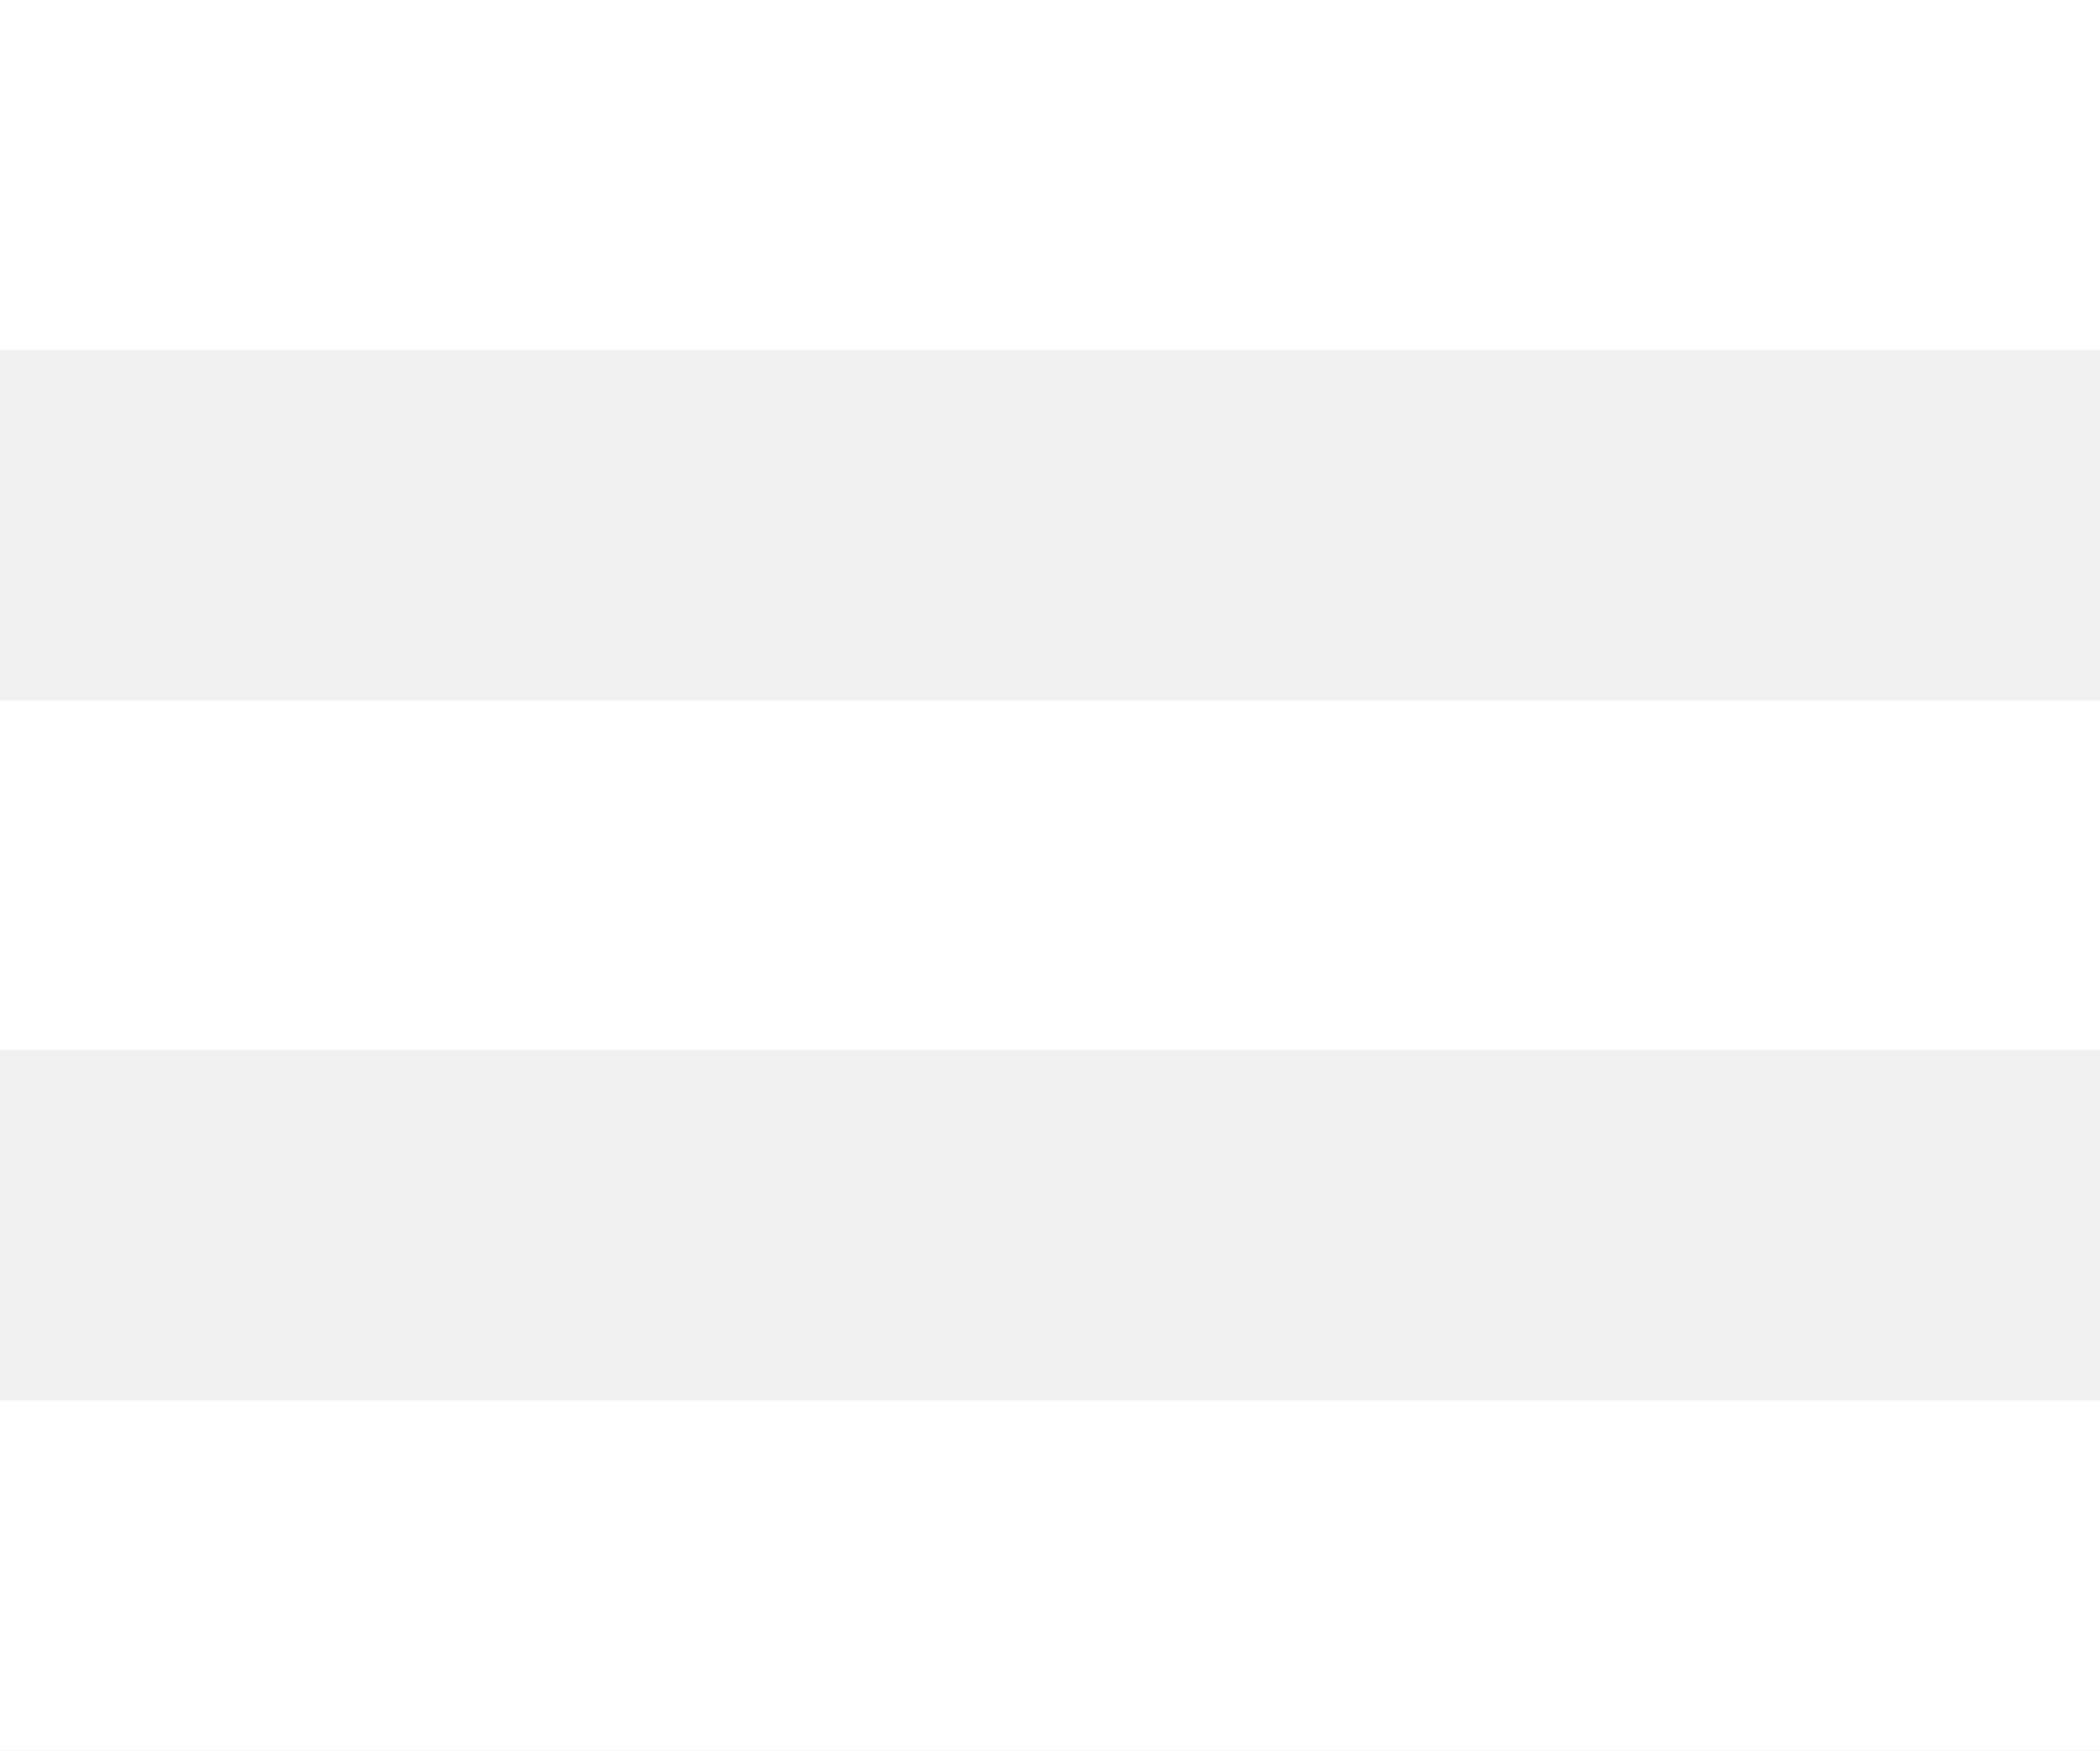
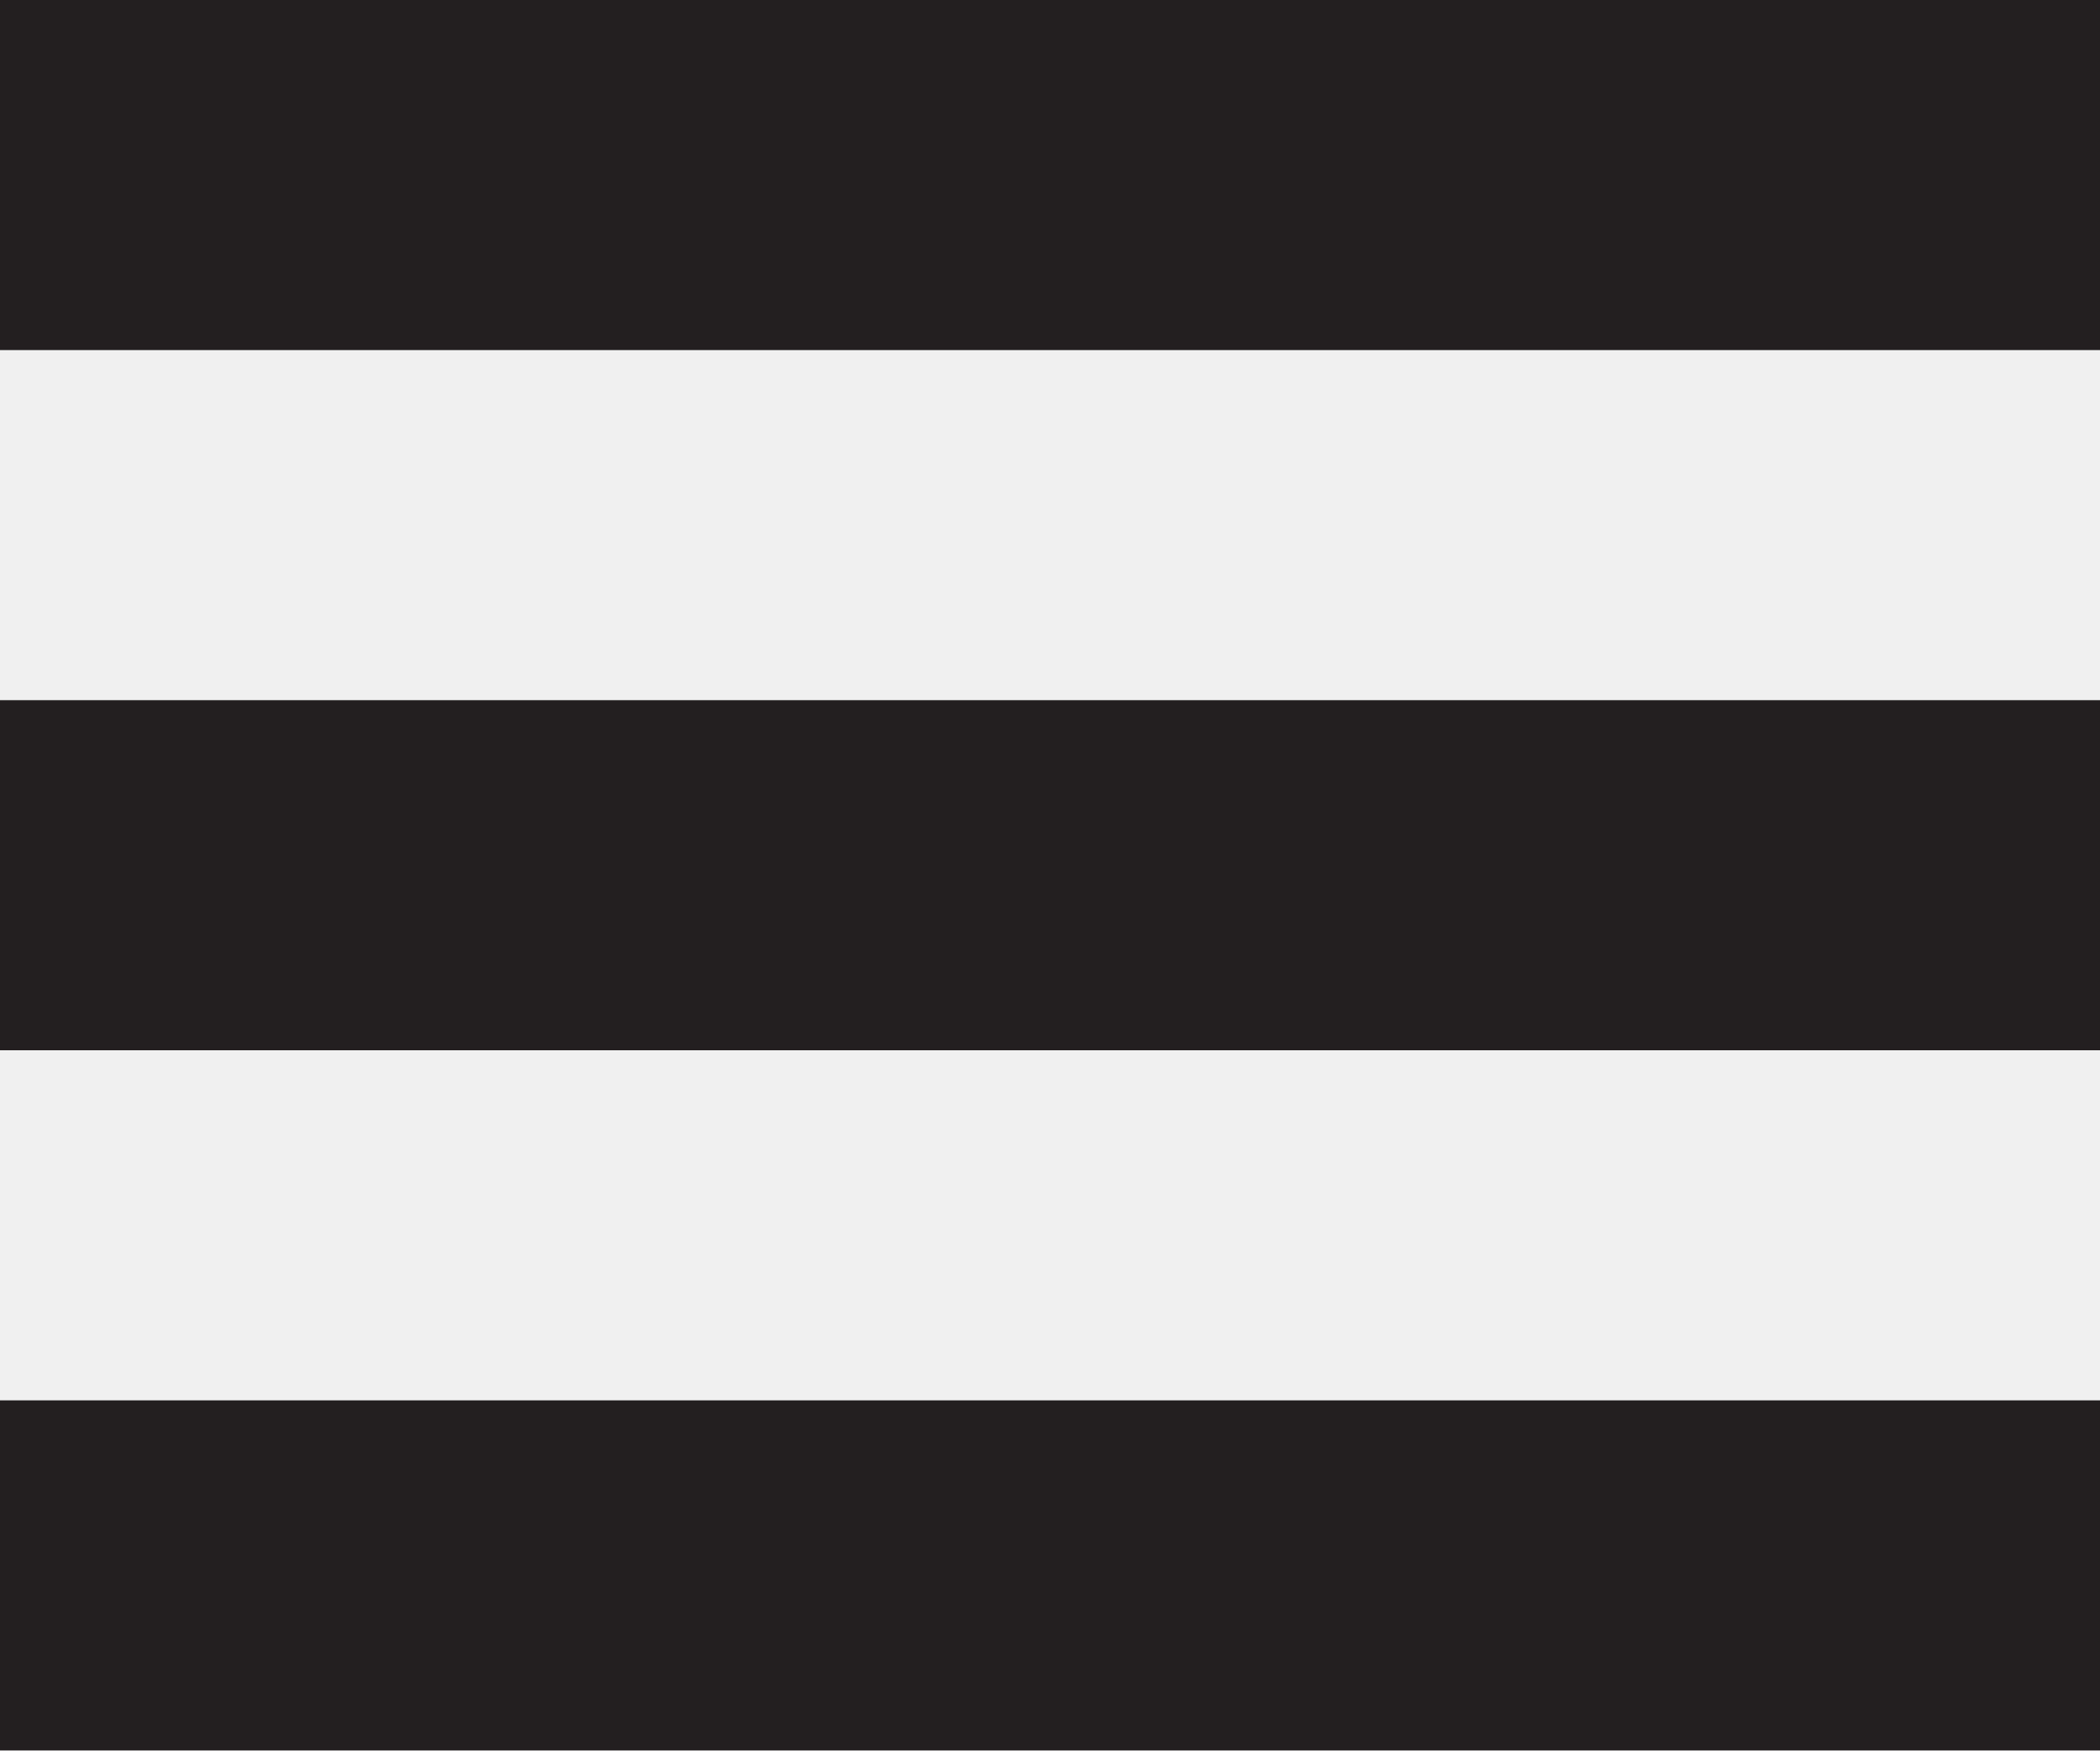
<svg xmlns="http://www.w3.org/2000/svg" viewBox="0 0 24 20">
  <g id="Layer_2" data-name="Layer 2">
    <g id="Layer_1-2" data-name="Layer 1">
-       <line x1="2" y1="2" x2="22" y2="2" style="fill:none;stroke:#fff;stroke-linecap:square;stroke-miterlimit:10;stroke-width:4px" />
-       <line x1="2" y1="10" x2="22" y2="10" style="fill:none;stroke:#fff;stroke-linecap:square;stroke-miterlimit:10;stroke-width:4px" />
-       <line x1="2" y1="18" x2="22" y2="18" style="fill:none;stroke:#fff;stroke-linecap:square;stroke-miterlimit:10;stroke-width:4px" />
+       <line x1="2" y1="2" x2="22" y2="2" style="fill:none;stroke:#231f20;stroke-linecap:square;stroke-miterlimit:10;stroke-width:4px" />
+       <line x1="2" y1="10" x2="22" y2="10" style="fill:none;stroke:#231f20;stroke-linecap:square;stroke-miterlimit:10;stroke-width:4px" />
+       <line x1="2" y1="18" x2="22" y2="18" style="fill:none;stroke:#231f20;stroke-linecap:square;stroke-miterlimit:10;stroke-width:4px" />
    </g>
  </g>
</svg>
